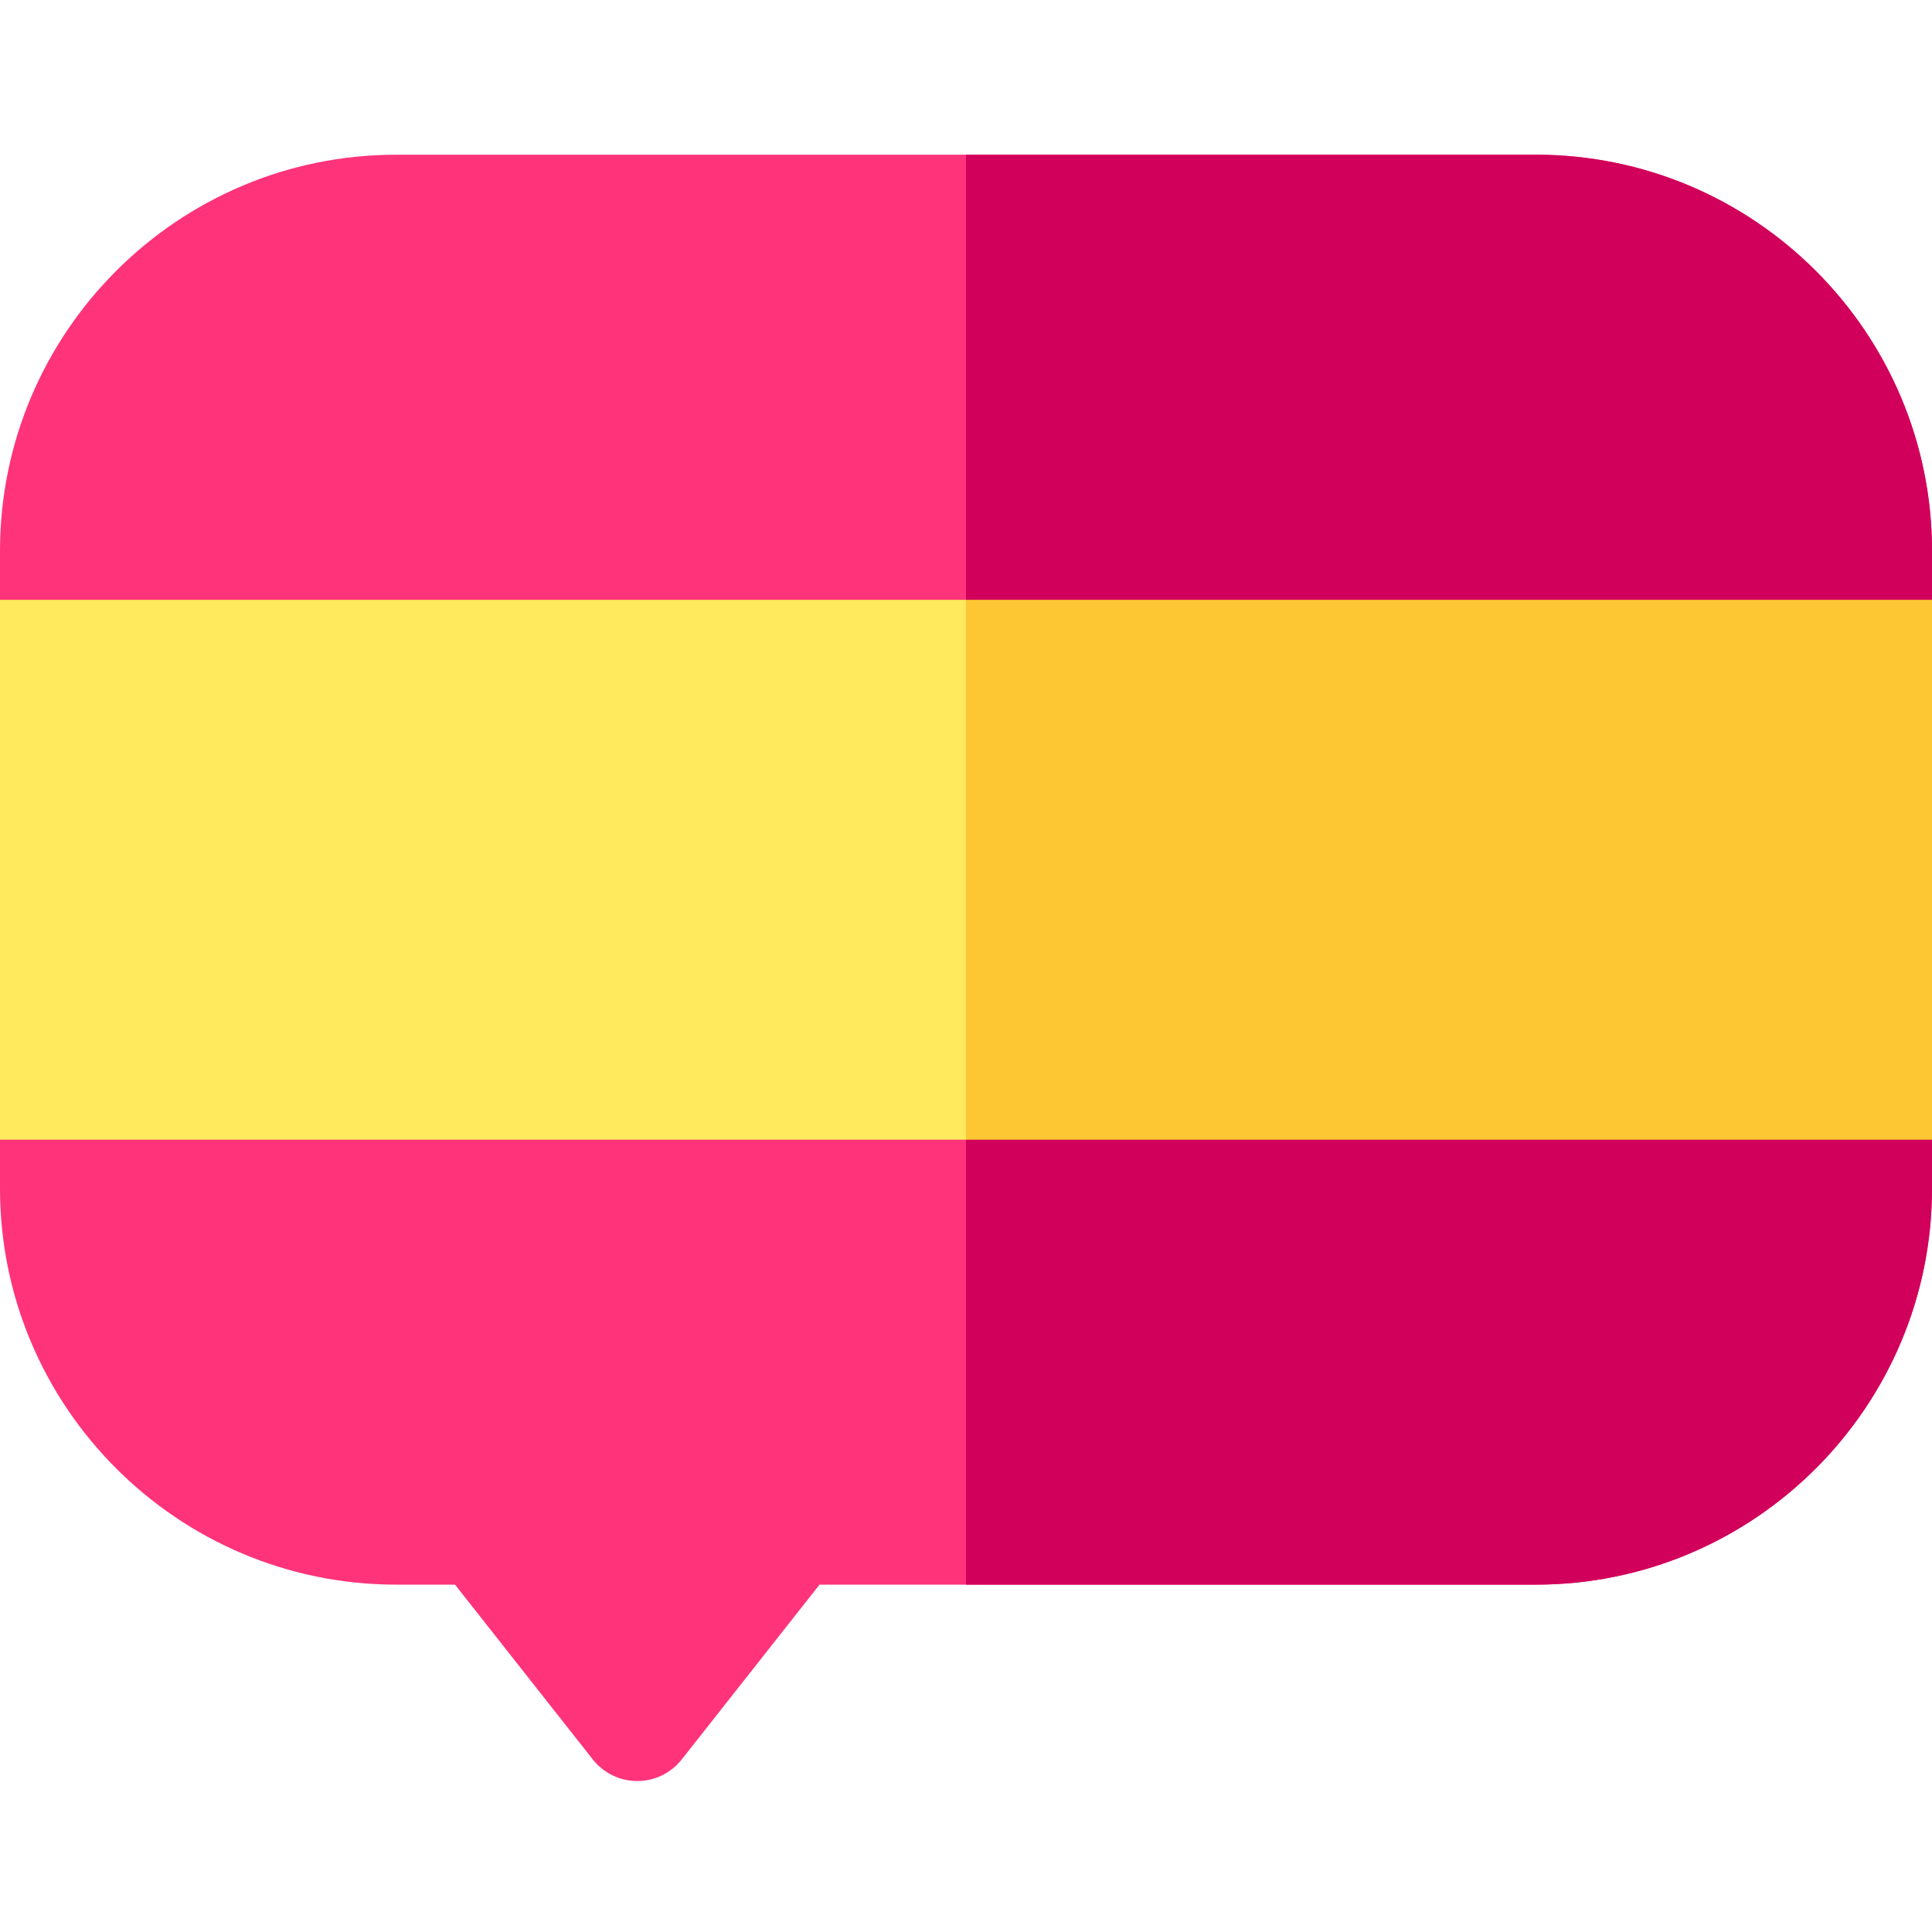
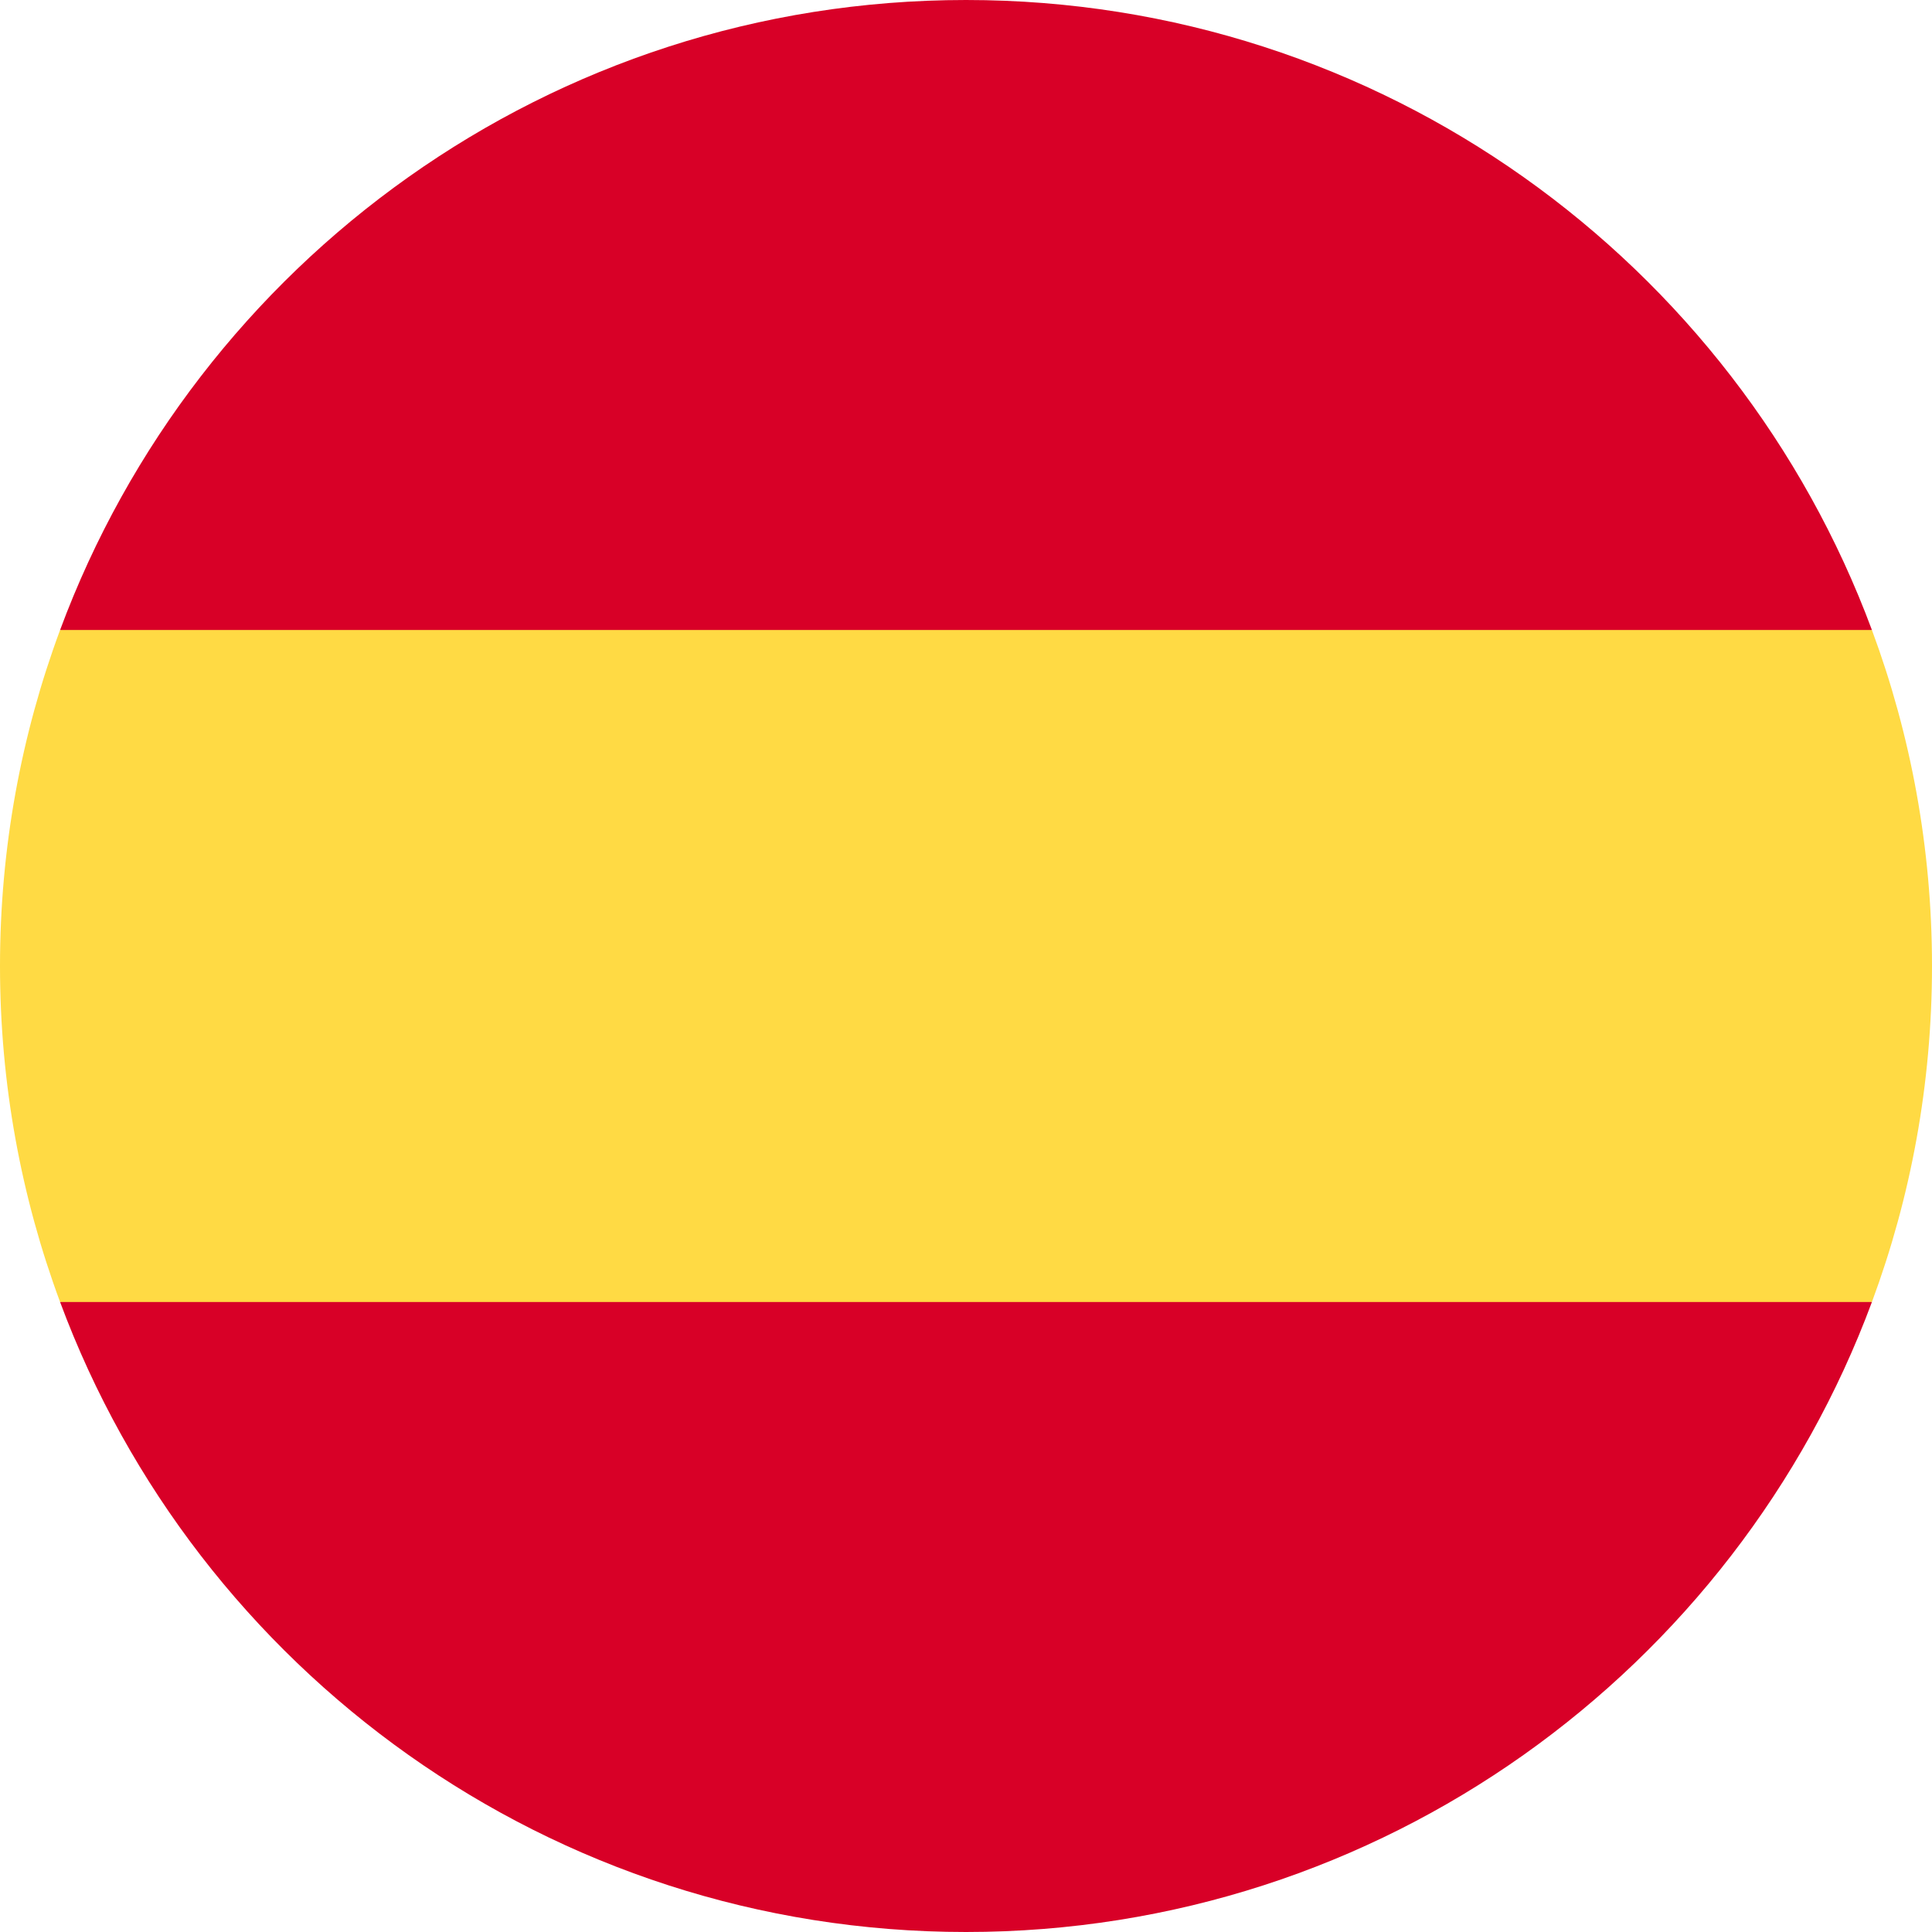
- <svg xmlns="http://www.w3.org/2000/svg" height="512pt" viewBox="0 -41 512 512" width="512pt">
-   <path d="m407 0h-302c-57.898 0-105 47.102-105 105v168.945c0 57.898 47.102 105 105 105h15.582l36.52 46.332c2.848 3.609 7.188 5.715 11.781 5.715s8.938-2.105 11.781-5.715l36.52-46.332h189.816c57.898 0 105-47.102 105-105v-168.945c0-57.898-47.102-105-105-105zm0 0" fill="#ff337a" />
-   <path d="m0 117.957h512v143.074h-512zm0 0" fill="#ffe95c" />
-   <path d="m407 0h-151v378.945h151c57.898 0 105-47.102 105-105v-168.945c0-57.898-47.102-105-105-105zm0 0" fill="#d1005b" />
-   <path d="m256 117.957h256v143.074h-256zm0 0" fill="#fcc733" />
+ <svg xmlns="http://www.w3.org/2000/svg" version="1.1" id="Layer_1" x="0px" y="0px" viewBox="0 0 512 512" style="enable-background:new 0 0 512 512;" xml:space="preserve">
+   <path style="fill:#FFDA44;" d="M0,256c0,31.314,5.633,61.31,15.923,89.043L256,367.304l240.077-22.261  C506.367,317.31,512,287.314,512,256s-5.633-61.31-15.923-89.043L256,144.696L15.923,166.957C5.633,194.69,0,224.686,0,256z" />
+   <g>
+     <path style="fill:#D80027;" d="M496.077,166.957C459.906,69.473,366.071,0,256,0S52.094,69.473,15.923,166.957H496.077z" />
+     <path style="fill:#D80027;" d="M15.923,345.043C52.094,442.527,145.929,512,256,512s203.906-69.473,240.077-166.957H15.923z" />
+   </g>
+   <g>
+ </g>
+   <g>
+ </g>
+   <g>
+ </g>
+   <g>
+ </g>
+   <g>
+ </g>
+   <g>
+ </g>
+   <g>
+ </g>
+   <g>
+ </g>
+   <g>
+ </g>
+   <g>
+ </g>
+   <g>
+ </g>
+   <g>
+ </g>
+   <g>
+ </g>
+   <g>
+ </g>
+   <g>
+ </g>
</svg>
